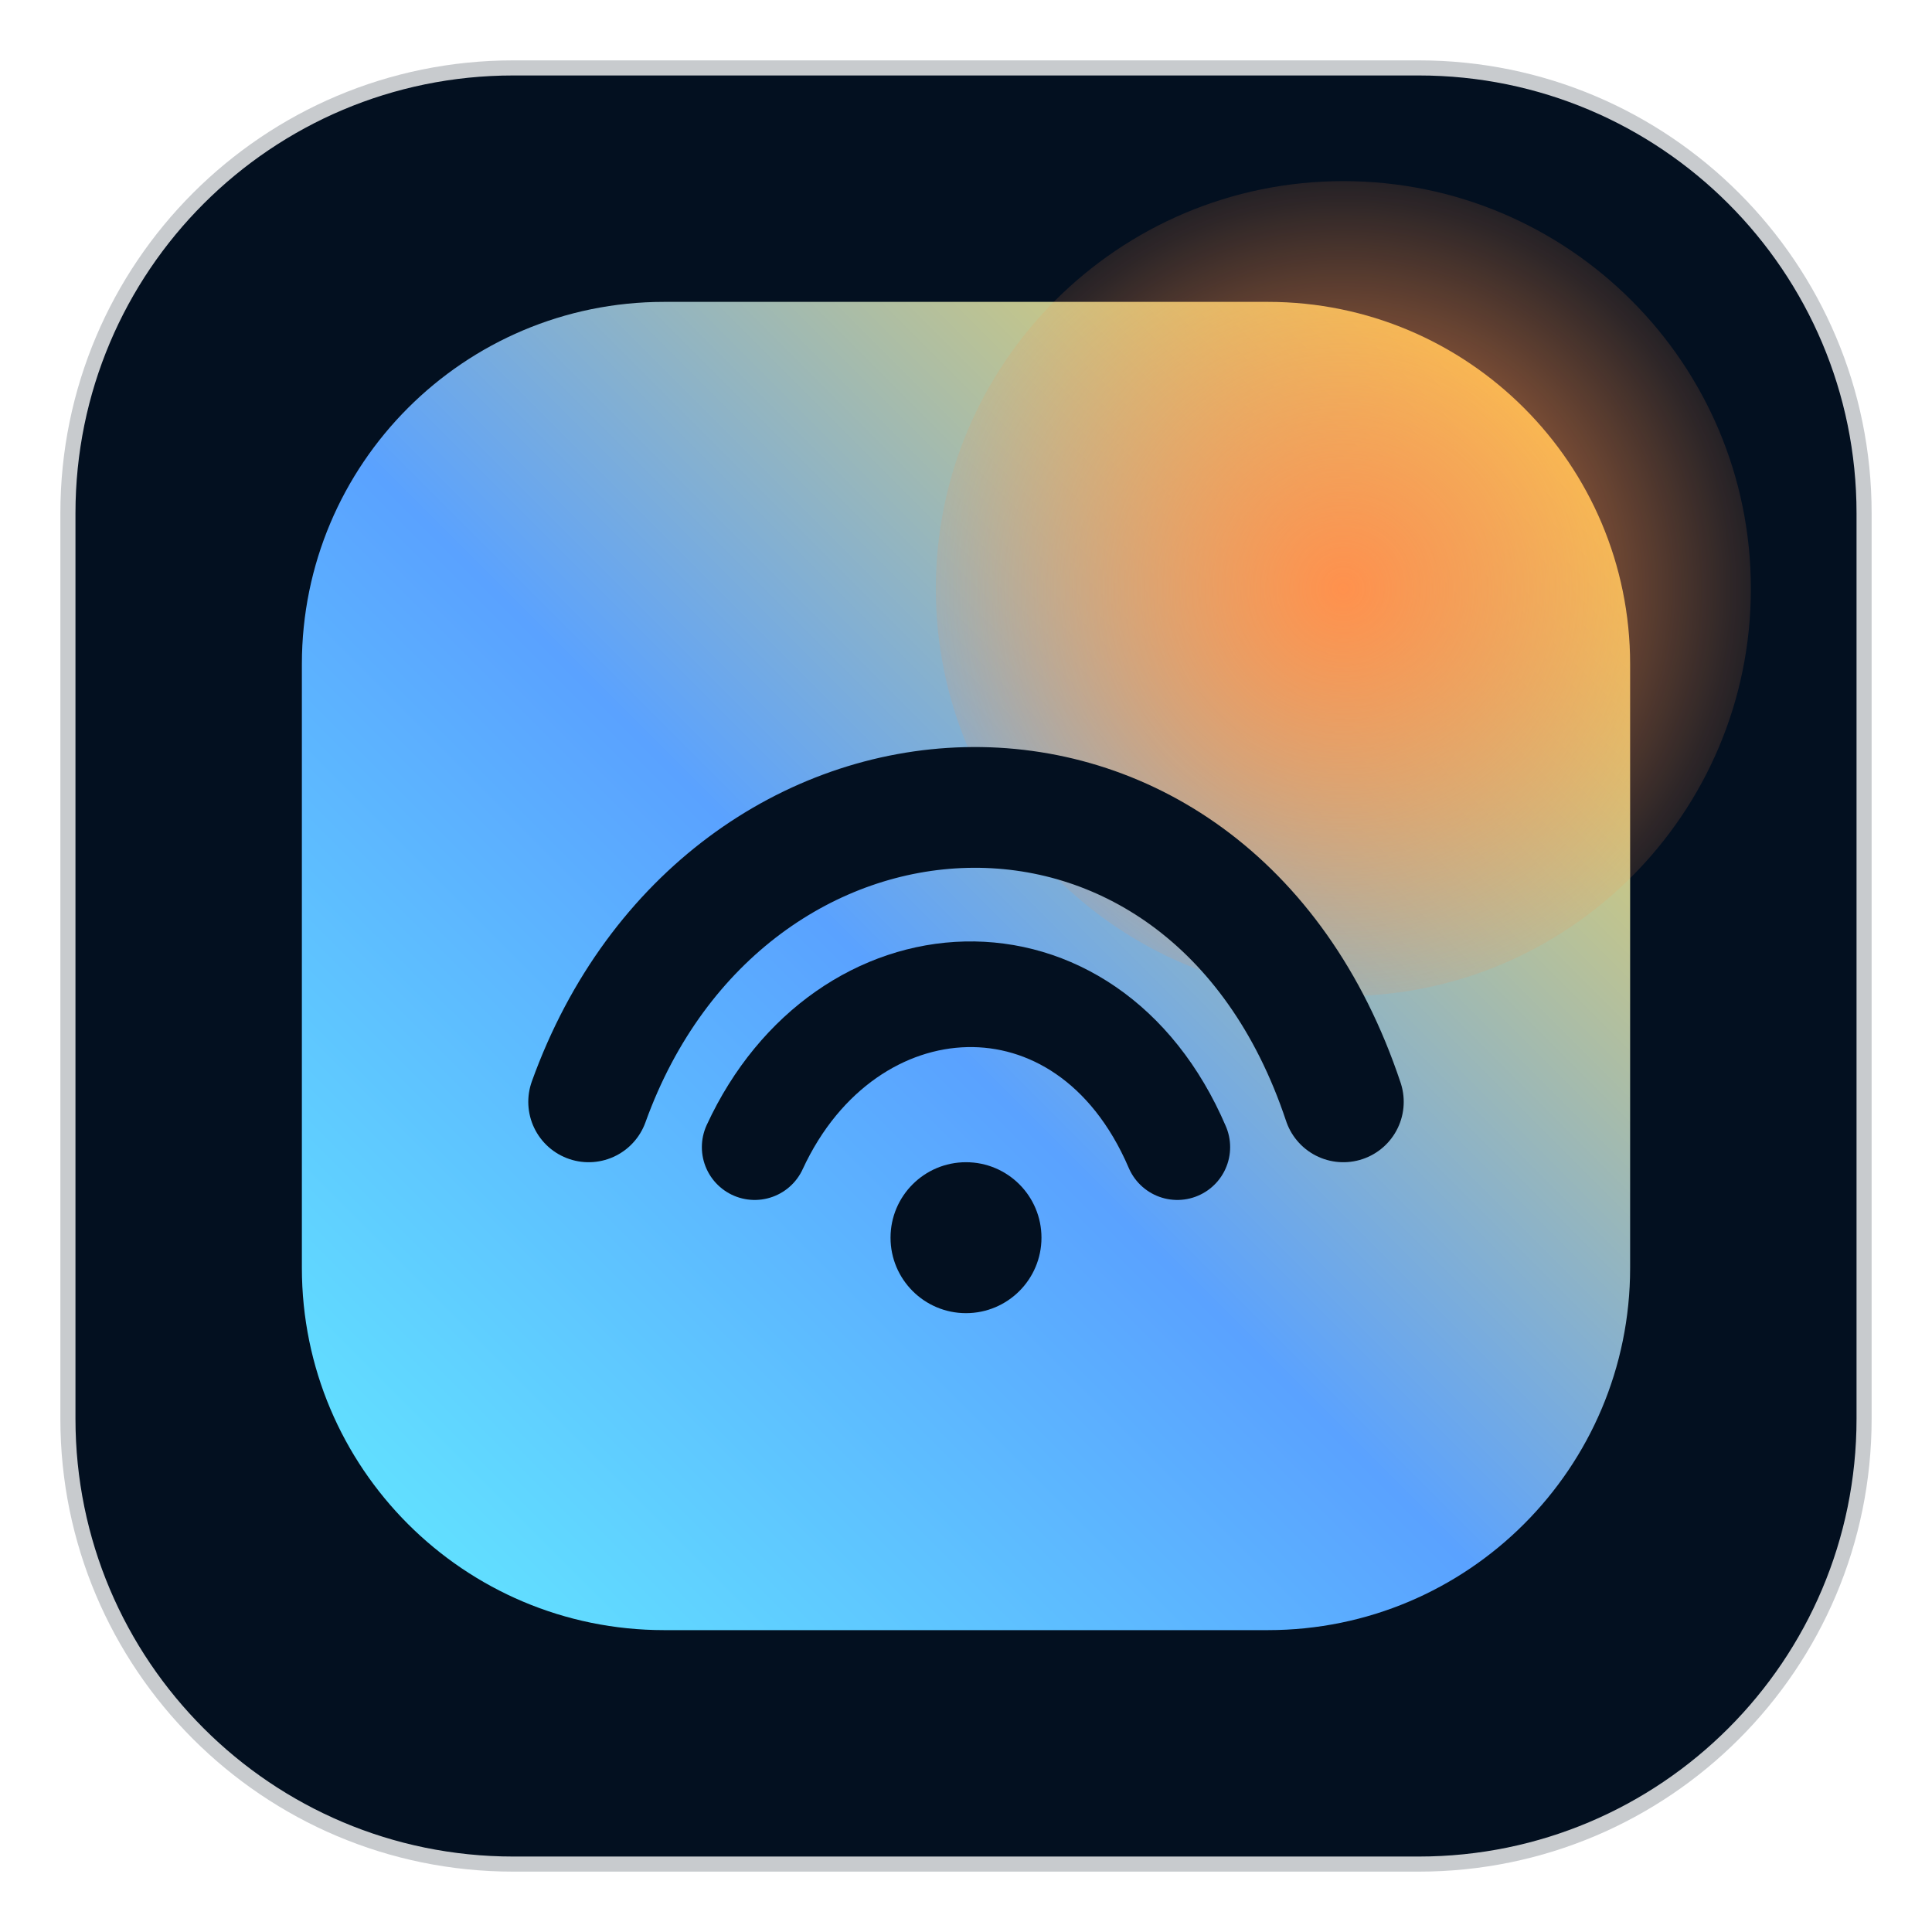
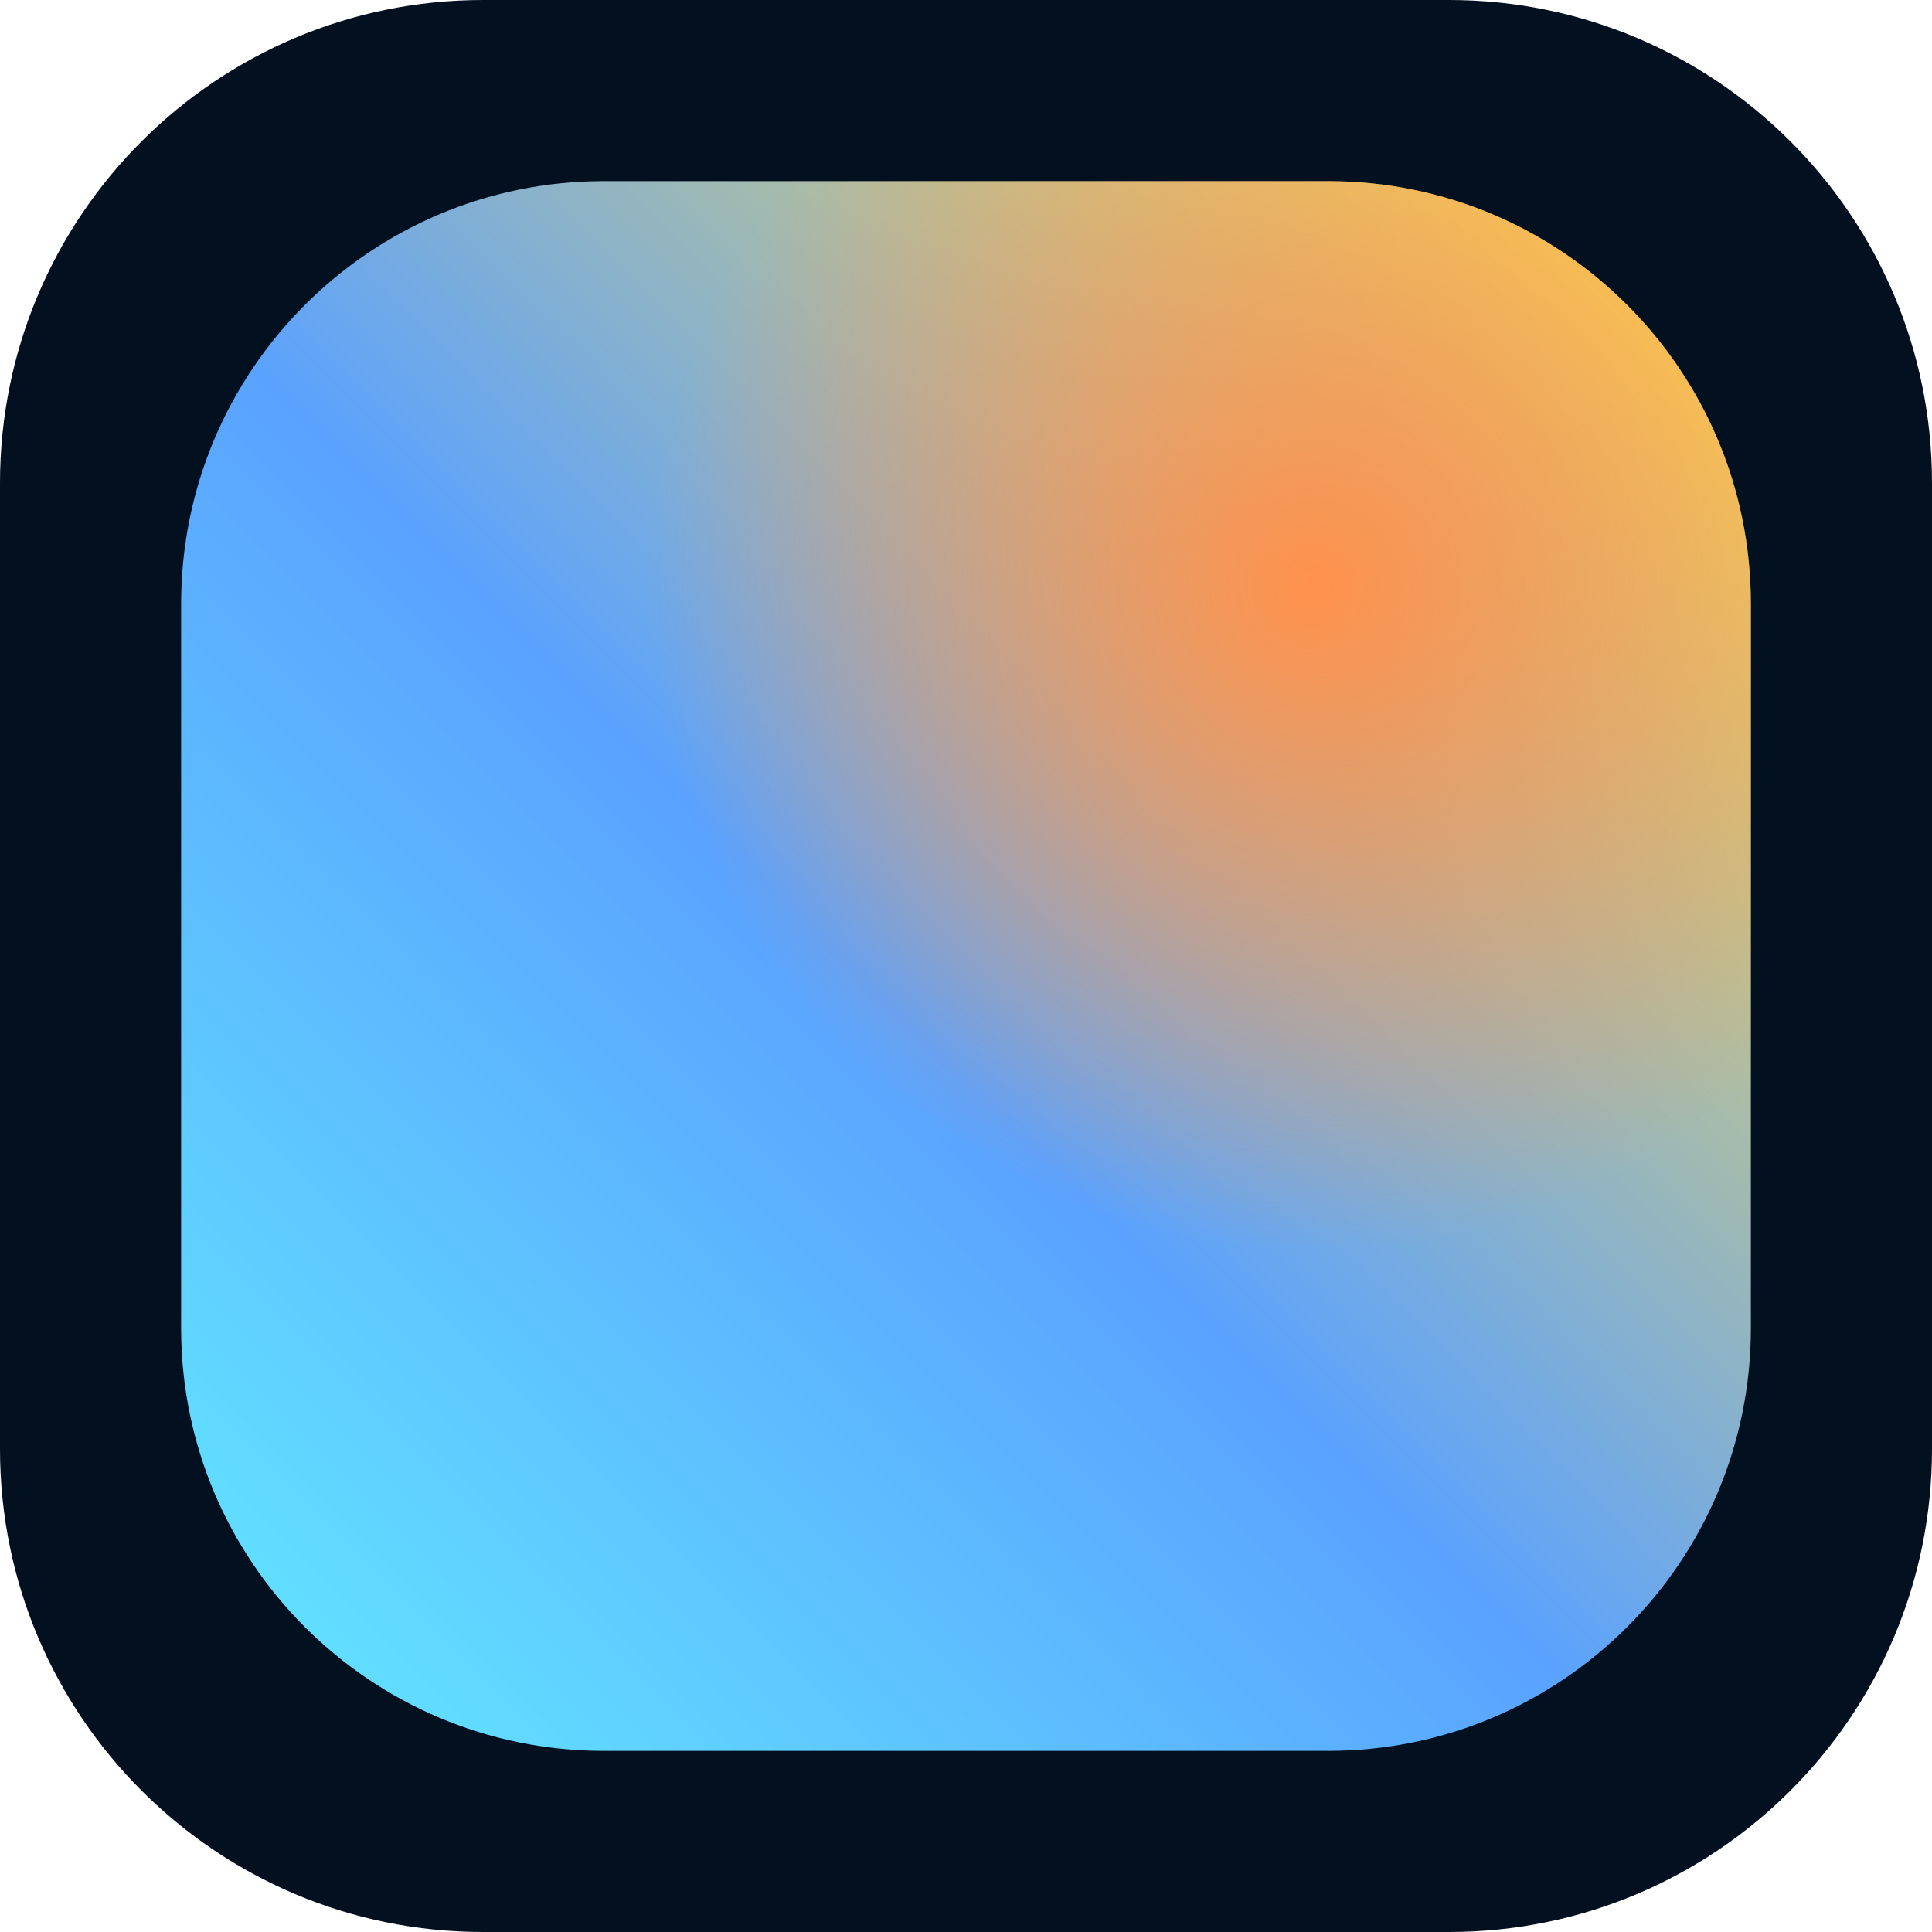
- <svg xmlns="http://www.w3.org/2000/svg" viewBox="0 0 128 128" fill="none">
-   <rect x="4" y="4" width="120" height="120" rx="30" fill="#031020" />
-   <rect x="4" y="4" width="120" height="120" rx="30" stroke="rgba(255,255,255,0.78)" stroke-width="2" />
-   <rect x="20" y="20" width="88" height="88" rx="24" fill="url(#mindreaderGradient)" />
-   <circle cx="89" cy="39" r="27" fill="url(#warmSignal)" />
-   <path d="M39 73C48 48 80 46 89 73" stroke="#031020" stroke-width="8" stroke-linecap="round" />
-   <path d="M50 76C56 63 72 62 78 76" stroke="#031020" stroke-width="7" stroke-linecap="round" />
-   <circle cx="64" cy="82" r="5" fill="#031020" />
+ <svg xmlns="http://www.w3.org/2000/svg" viewBox="0 0 64 64">
  <defs>
-     <linearGradient id="mindreaderGradient" x1="24" y1="104" x2="104" y2="24" gradientUnits="userSpaceOnUse">
-       <stop stop-color="#62E4FF" />
-       <stop offset=".46" stop-color="#5AA2FF" />
-       <stop offset="1" stop-color="#FFD94A" />
+     <linearGradient id="mindreaderMark" x1="8" y1="56" x2="56" y2="8" gradientUnits="userSpaceOnUse">
+       <stop offset="0" stop-color="#62e4ff" />
+       <stop offset=".46" stop-color="#5aa2ff" />
+       <stop offset="1" stop-color="#ffd94a" />
    </linearGradient>
-     <radialGradient id="warmSignal" cx="0" cy="0" r="1" gradientUnits="userSpaceOnUse" gradientTransform="translate(89 39) rotate(90) scale(31)">
-       <stop stop-color="#FF914D" />
-       <stop offset="1" stop-color="#FF914D" stop-opacity="0" />
+     <radialGradient id="warmSignal" cx="72%" cy="26%" r="42%">
+       <stop offset="0" stop-color="#ff914d" />
+       <stop offset="1" stop-color="#ff914d" stop-opacity="0" />
    </radialGradient>
  </defs>
+   <rect width="64" height="64" rx="16" fill="#031020" />
+   <rect x="6" y="6" width="52" height="52" rx="14" fill="url(#mindreaderMark)" />
+   <rect x="6" y="6" width="52" height="52" rx="14" fill="url(#warmSignal)" />
</svg>
